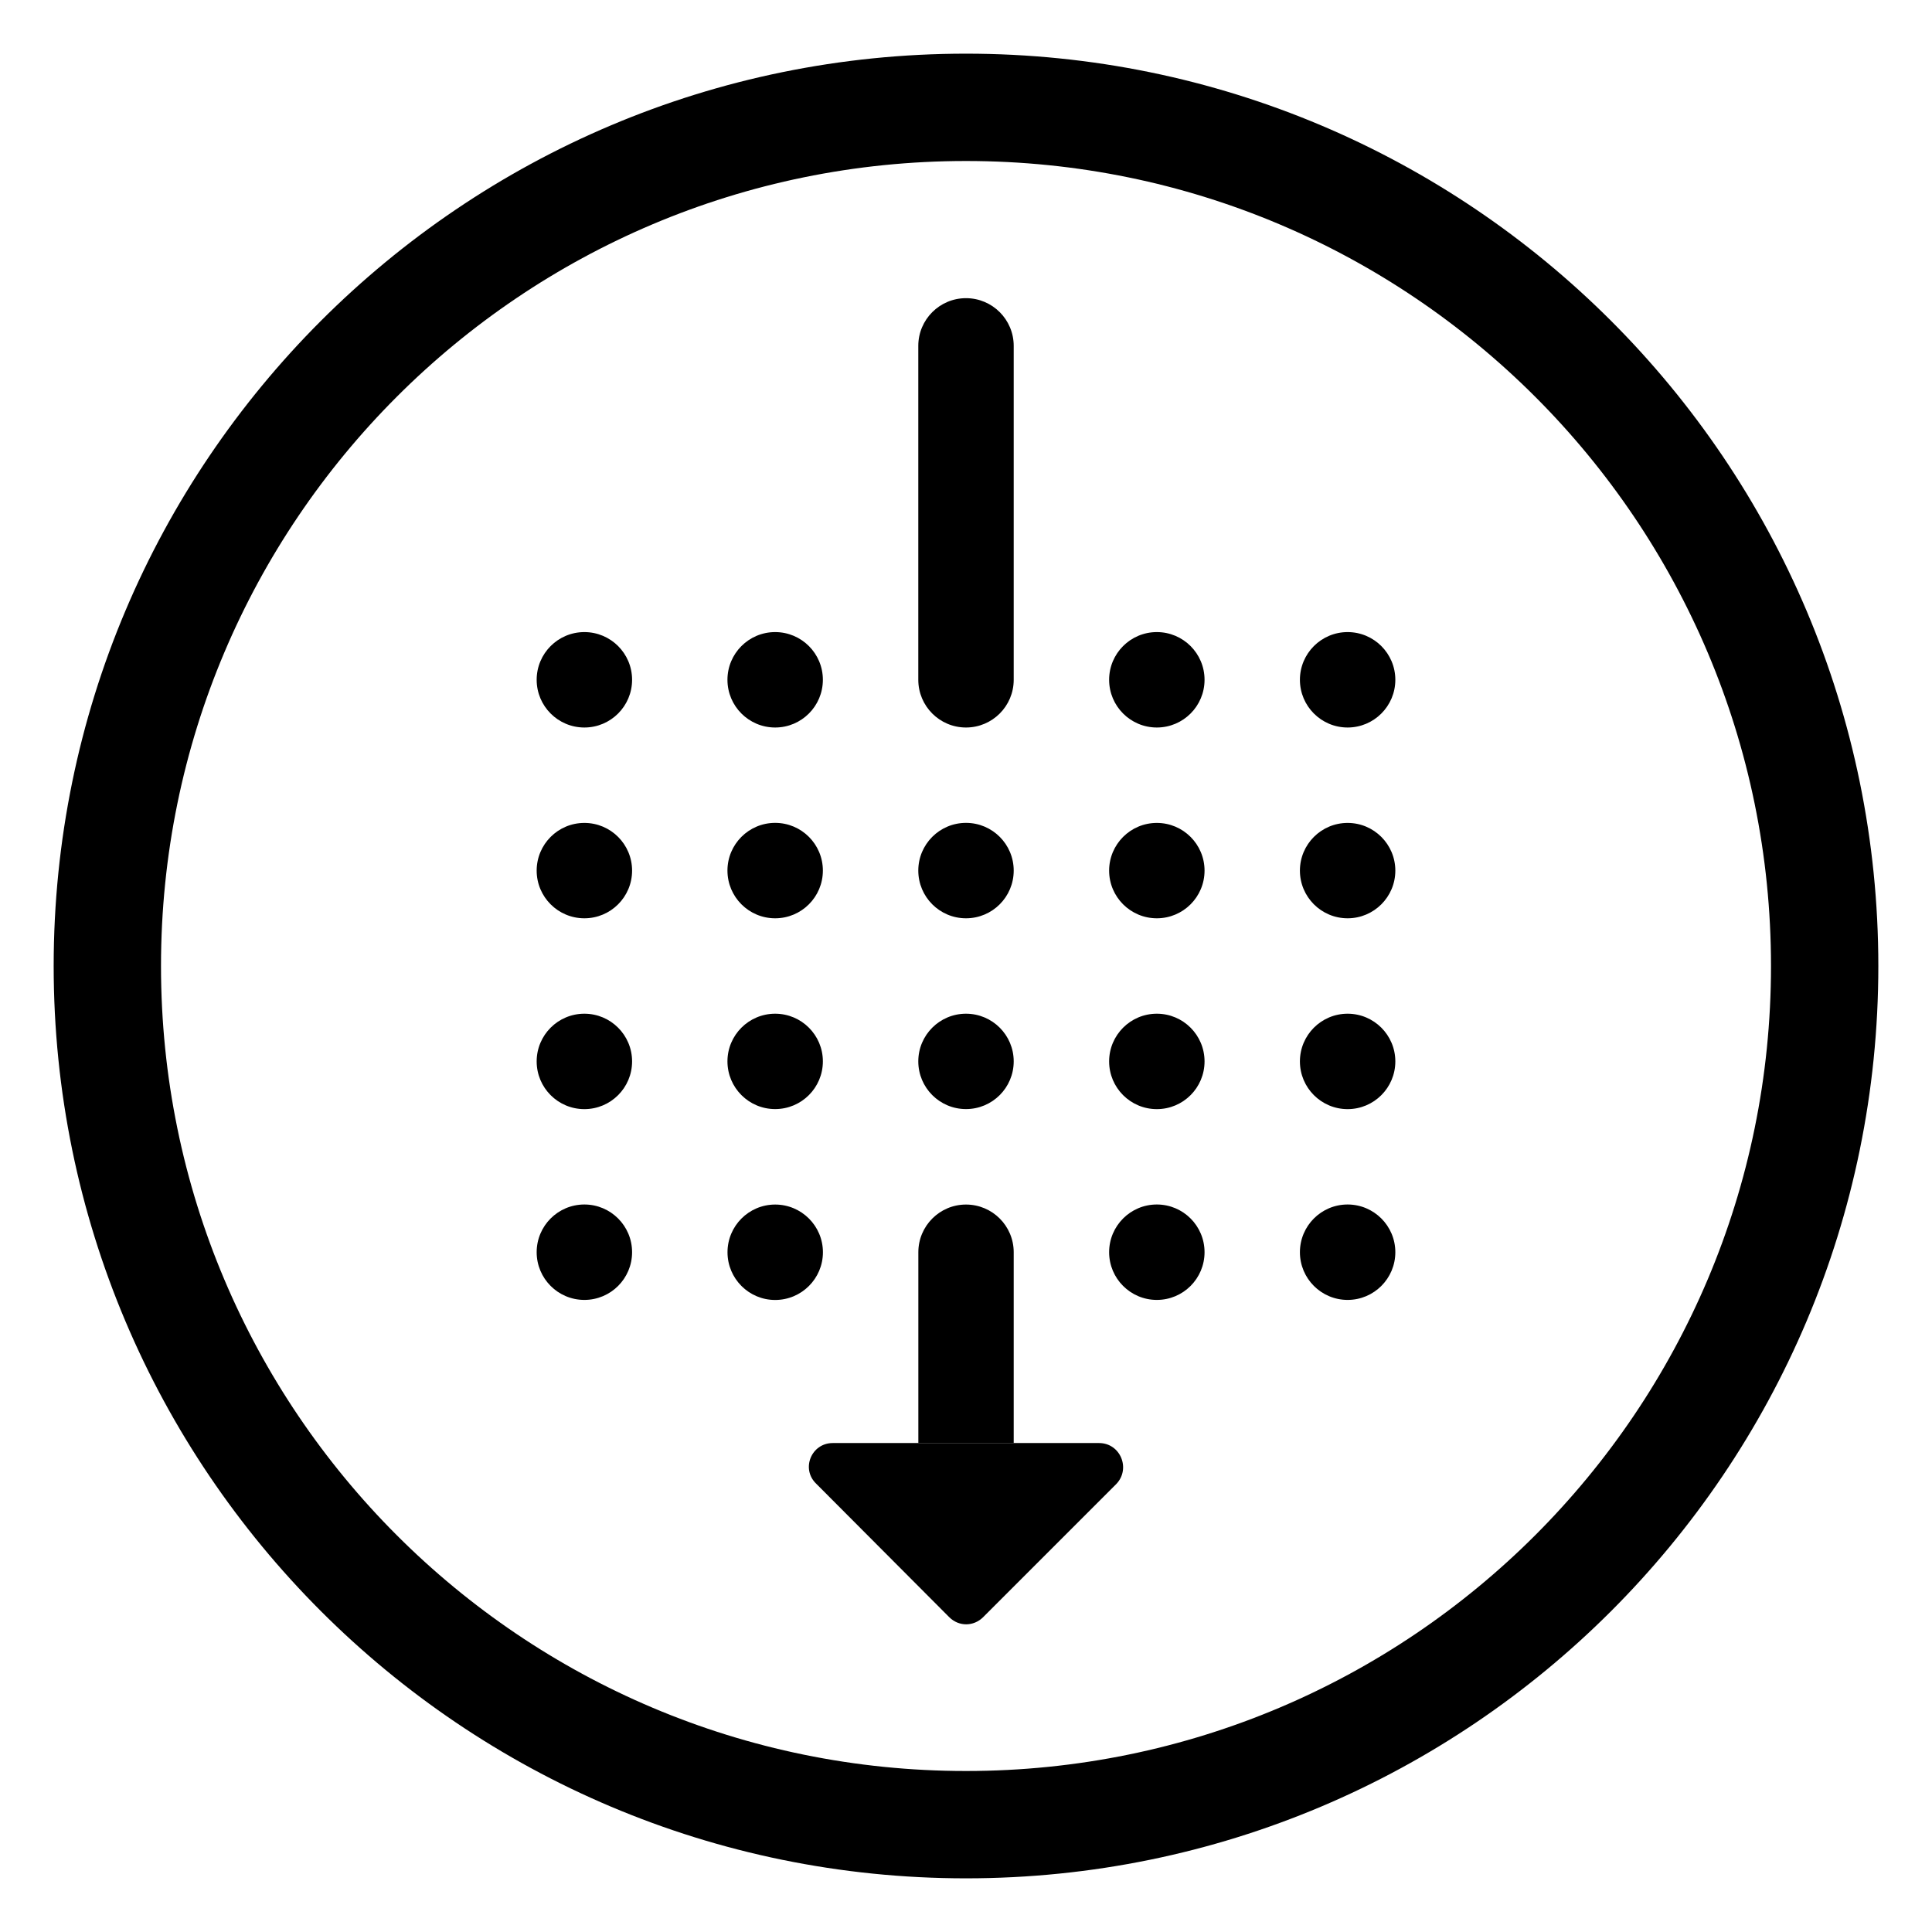
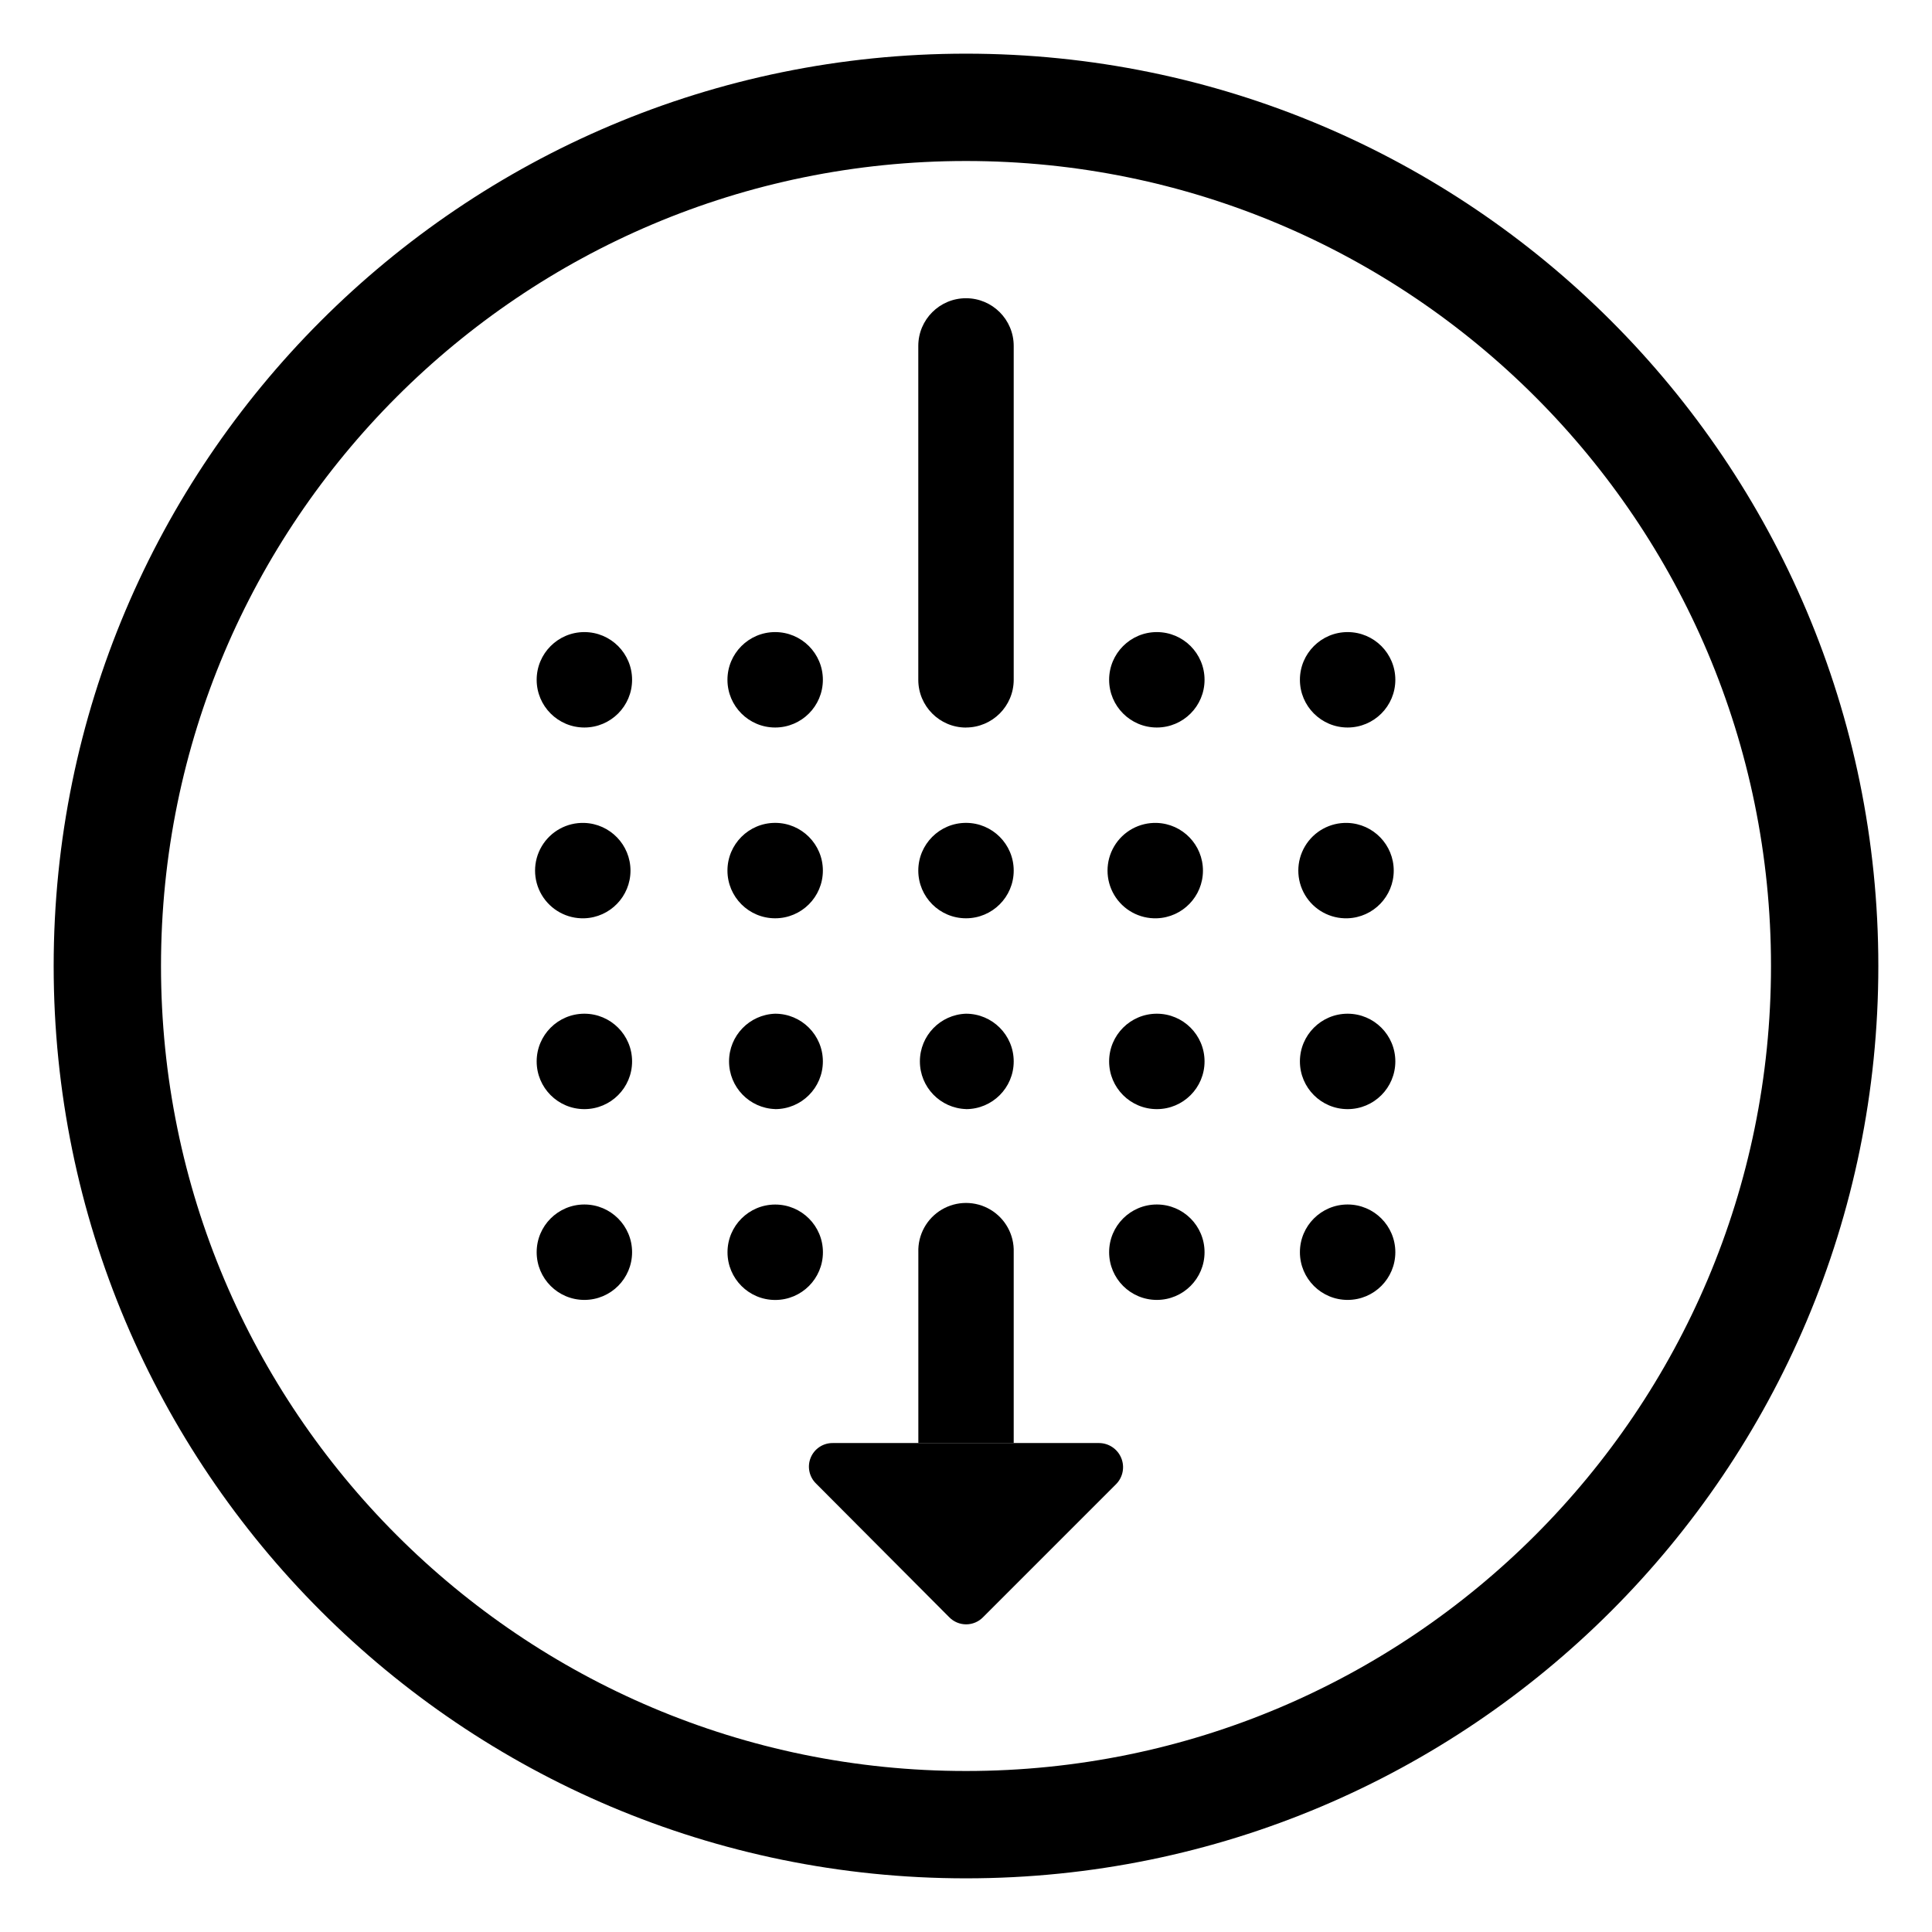
- <svg xmlns="http://www.w3.org/2000/svg" width="36" height="36" viewBox="0 0 36 36" fill="none">
-   <path fill-rule="evenodd" clip-rule="evenodd" d="M18.889 23.334C18.889 22.843 18.491 22.445 18 22.445C17.51 22.445 17.112 22.843 17.112 23.334V26.889H18.889V23.334Z" fill="black" />
-   <path fill-rule="evenodd" clip-rule="evenodd" d="M18 13.556C18.491 13.556 18.889 13.158 18.889 12.667V6.445C18.889 5.954 18.491 5.556 18 5.556C17.509 5.556 17.111 5.954 17.111 6.445V12.667C17.111 13.158 17.509 13.556 18 13.556Z" fill="black" />
-   <path fill-rule="evenodd" clip-rule="evenodd" d="M20.479 26.889H18.887H17.11H15.518C15.118 26.889 14.922 27.369 15.207 27.645L17.688 30.134C17.866 30.311 18.14 30.311 18.319 30.134L20.799 27.654C21.075 27.369 20.878 26.889 20.479 26.889Z" fill="black" />
-   <path fill-rule="evenodd" clip-rule="evenodd" d="M18 20.666C18.491 20.666 18.889 20.268 18.889 19.777C18.889 19.287 18.491 18.889 18 18.889C17.509 18.889 17.111 19.287 17.111 19.777C17.111 20.268 17.509 20.666 18 20.666Z" fill="black" />
-   <path fill-rule="evenodd" clip-rule="evenodd" d="M18 17.111C18.491 17.111 18.889 16.713 18.889 16.222C18.889 15.731 18.491 15.333 18 15.333C17.509 15.333 17.111 15.731 17.111 16.222C17.111 16.713 17.509 17.111 18 17.111Z" fill="black" />
-   <path fill-rule="evenodd" clip-rule="evenodd" d="M21.556 22.444C21.065 22.444 20.667 22.842 20.667 23.333C20.667 23.824 21.065 24.222 21.556 24.222C22.047 24.222 22.445 23.824 22.445 23.333C22.445 22.842 22.047 22.444 21.556 22.444Z" fill="black" />
-   <path fill-rule="evenodd" clip-rule="evenodd" d="M21.556 18.889C21.065 18.889 20.667 19.287 20.667 19.778C20.667 20.269 21.065 20.667 21.556 20.667C22.047 20.667 22.445 20.269 22.445 19.778C22.445 19.287 22.047 18.889 21.556 18.889Z" fill="black" />
-   <path fill-rule="evenodd" clip-rule="evenodd" d="M21.556 15.334C21.065 15.334 20.667 15.732 20.667 16.223C20.667 16.713 21.065 17.111 21.556 17.111C22.047 17.111 22.445 16.713 22.445 16.223C22.445 15.732 22.047 15.334 21.556 15.334Z" fill="black" />
-   <path fill-rule="evenodd" clip-rule="evenodd" d="M21.556 11.778C21.065 11.778 20.667 12.176 20.667 12.667C20.667 13.158 21.065 13.556 21.556 13.556C22.047 13.556 22.445 13.158 22.445 12.667C22.445 12.176 22.047 11.778 21.556 11.778Z" fill="black" />
-   <path fill-rule="evenodd" clip-rule="evenodd" d="M10.889 22.444C10.398 22.444 10 22.842 10 23.333C10 23.824 10.398 24.222 10.889 24.222C11.38 24.222 11.778 23.824 11.778 23.333C11.778 22.842 11.38 22.444 10.889 22.444Z" fill="black" />
-   <path fill-rule="evenodd" clip-rule="evenodd" d="M10.889 18.889C10.398 18.889 10 19.287 10 19.778C10 20.269 10.398 20.667 10.889 20.667C11.38 20.667 11.778 20.269 11.778 19.778C11.778 19.287 11.38 18.889 10.889 18.889Z" fill="black" />
-   <path fill-rule="evenodd" clip-rule="evenodd" d="M10.889 15.334C10.398 15.334 10 15.732 10 16.223C10 16.713 10.398 17.111 10.889 17.111C11.38 17.111 11.778 16.713 11.778 16.223C11.778 15.732 11.38 15.334 10.889 15.334Z" fill="black" />
-   <path fill-rule="evenodd" clip-rule="evenodd" d="M10.889 11.778C10.398 11.778 10 12.176 10 12.667C10 13.158 10.398 13.556 10.889 13.556C11.38 13.556 11.778 13.158 11.778 12.667C11.778 12.176 11.38 11.778 10.889 11.778Z" fill="black" />
-   <path fill-rule="evenodd" clip-rule="evenodd" d="M15.334 23.334C15.334 22.843 14.935 22.445 14.444 22.445C13.954 22.445 13.556 22.843 13.556 23.334C13.556 23.825 13.954 24.223 14.444 24.223C14.935 24.223 15.334 23.825 15.334 23.334Z" fill="black" />
-   <path fill-rule="evenodd" clip-rule="evenodd" d="M14.444 20.666C14.935 20.666 15.333 20.268 15.333 19.777C15.333 19.287 14.935 18.889 14.444 18.889C13.953 18.889 13.555 19.287 13.555 19.777C13.555 20.268 13.953 20.666 14.444 20.666Z" fill="black" />
-   <path fill-rule="evenodd" clip-rule="evenodd" d="M14.444 17.111C14.935 17.111 15.333 16.713 15.333 16.222C15.333 15.731 14.935 15.333 14.444 15.333C13.953 15.333 13.555 15.731 13.555 16.222C13.555 16.713 13.953 17.111 14.444 17.111Z" fill="black" />
-   <path fill-rule="evenodd" clip-rule="evenodd" d="M14.444 13.556C14.935 13.556 15.333 13.158 15.333 12.667C15.333 12.176 14.935 11.778 14.444 11.778C13.953 11.778 13.555 12.176 13.555 12.667C13.555 13.158 13.953 13.556 14.444 13.556Z" fill="black" />
-   <path fill-rule="evenodd" clip-rule="evenodd" d="M25.111 22.444C24.62 22.444 24.222 22.842 24.222 23.333C24.222 23.824 24.62 24.222 25.111 24.222C25.601 24.222 26 23.824 26 23.333C26 22.842 25.601 22.444 25.111 22.444Z" fill="black" />
-   <path fill-rule="evenodd" clip-rule="evenodd" d="M25.111 18.889C24.62 18.889 24.222 19.287 24.222 19.778C24.222 20.269 24.62 20.667 25.111 20.667C25.601 20.667 26 20.269 26 19.778C26 19.287 25.601 18.889 25.111 18.889Z" fill="black" />
-   <path fill-rule="evenodd" clip-rule="evenodd" d="M25.111 15.334C24.62 15.334 24.222 15.732 24.222 16.223C24.222 16.713 24.62 17.111 25.111 17.111C25.601 17.111 26 16.713 26 16.223C26 15.732 25.601 15.334 25.111 15.334Z" fill="black" />
-   <path fill-rule="evenodd" clip-rule="evenodd" d="M25.111 11.778C24.62 11.778 24.222 12.176 24.222 12.667C24.222 13.158 24.62 13.556 25.111 13.556C25.601 13.556 26 13.158 26 12.667C26 12.176 25.601 11.778 25.111 11.778Z" fill="black" />
-   <rect x="2" y="2" width="32" height="32" rx="16" stroke="black" stroke-width="2" />
+ <svg xmlns="http://www.w3.org/2000/svg" width="36" height="36" fill="none">
+   <path fill="#000" fill-rule="evenodd" d="M18.889 23.334a.889.889 0 1 0-1.777 0v3.555h1.777zM18 13.556a.89.89 0 0 0 .889-.89V6.446a.889.889 0 1 0-1.778 0v6.222c0 .49.398.889.889.889" clip-rule="evenodd" />
+   <path fill="#000" fill-rule="evenodd" d="M20.479 26.889h-4.96a.44.44 0 0 0-.312.756l2.48 2.489a.44.44 0 0 0 .631 0l2.48-2.48a.45.45 0 0 0-.32-.765M18 20.667a.889.889 0 1 0 0-1.778.889.889 0 0 0 0 1.777M18 17.111a.889.889 0 1 0 0-1.778.889.889 0 0 0 0 1.778M21.556 22.444a.889.889 0 1 0 0 1.778.889.889 0 0 0 0-1.778M21.556 18.889a.889.889 0 1 0 0 1.778.889.889 0 0 0 0-1.778M21.556 15.334a.889.889 0 1 0 0 1.777.889.889 0 0 0 0-1.777M21.556 11.778a.889.889 0 1 0 0 1.778.889.889 0 0 0 0-1.778M10.889 22.444a.889.889 0 1 0 0 1.778.889.889 0 0 0 0-1.778M10.889 18.889a.889.889 0 1 0 0 1.778.889.889 0 0 0 0-1.778M10.889 15.334a.889.889 0 1 0 0 1.777.889.889 0 0 0 0-1.777M10.889 11.778a.889.889 0 1 0 0 1.778.889.889 0 0 0 0-1.778M15.334 23.334a.889.889 0 1 0-1.778 0 .889.889 0 0 0 1.778 0M14.444 20.667a.889.889 0 1 0 0-1.778.889.889 0 0 0 0 1.777M14.444 17.111a.889.889 0 1 0 0-1.778.889.889 0 0 0 0 1.778M14.444 13.556a.889.889 0 1 0 0-1.778.889.889 0 0 0 0 1.778M25.111 22.444a.889.889 0 1 0 0 1.778.889.889 0 0 0 0-1.778M25.111 18.889a.889.889 0 1 0 0 1.778.889.889 0 0 0 0-1.778M25.111 15.334a.889.889 0 1 0 0 1.777.889.889 0 0 0 0-1.777M25.111 11.778a.889.889 0 1 0 0 1.778.889.889 0 0 0 0-1.778" clip-rule="evenodd" />
+   <rect width="32" height="32" x="2" y="2" stroke="#000" stroke-width="2" rx="16" />
</svg>
